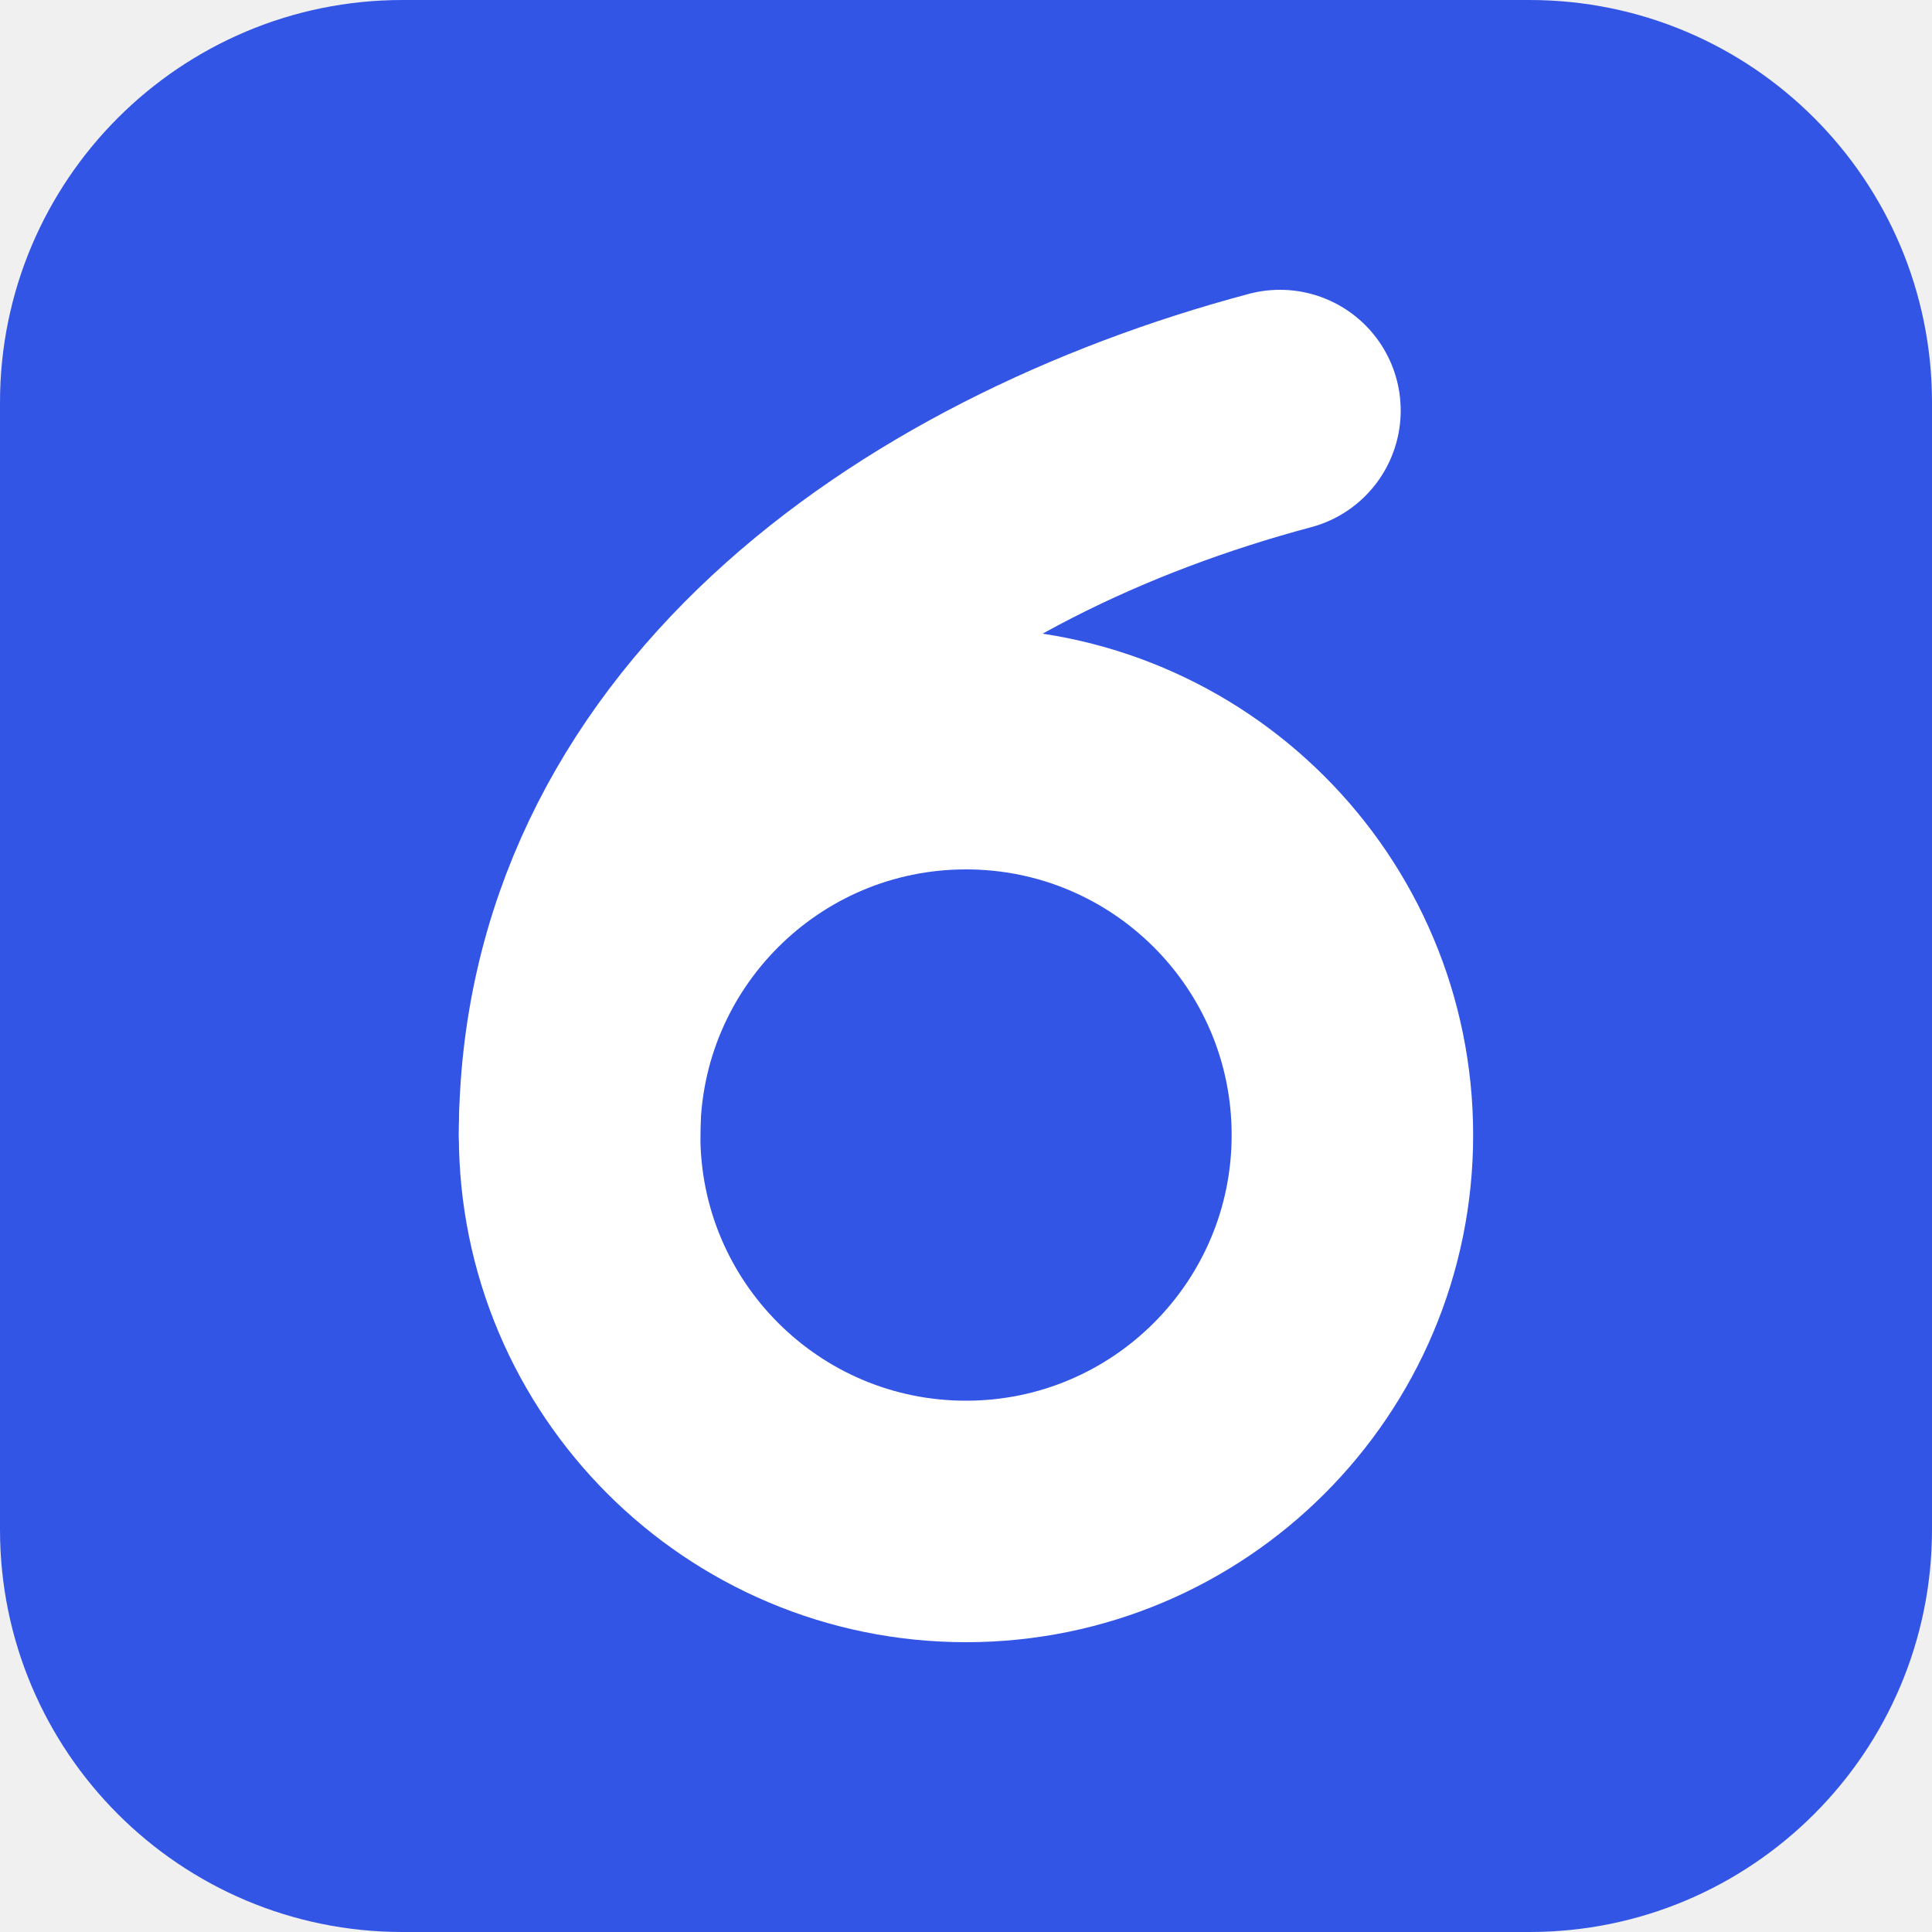
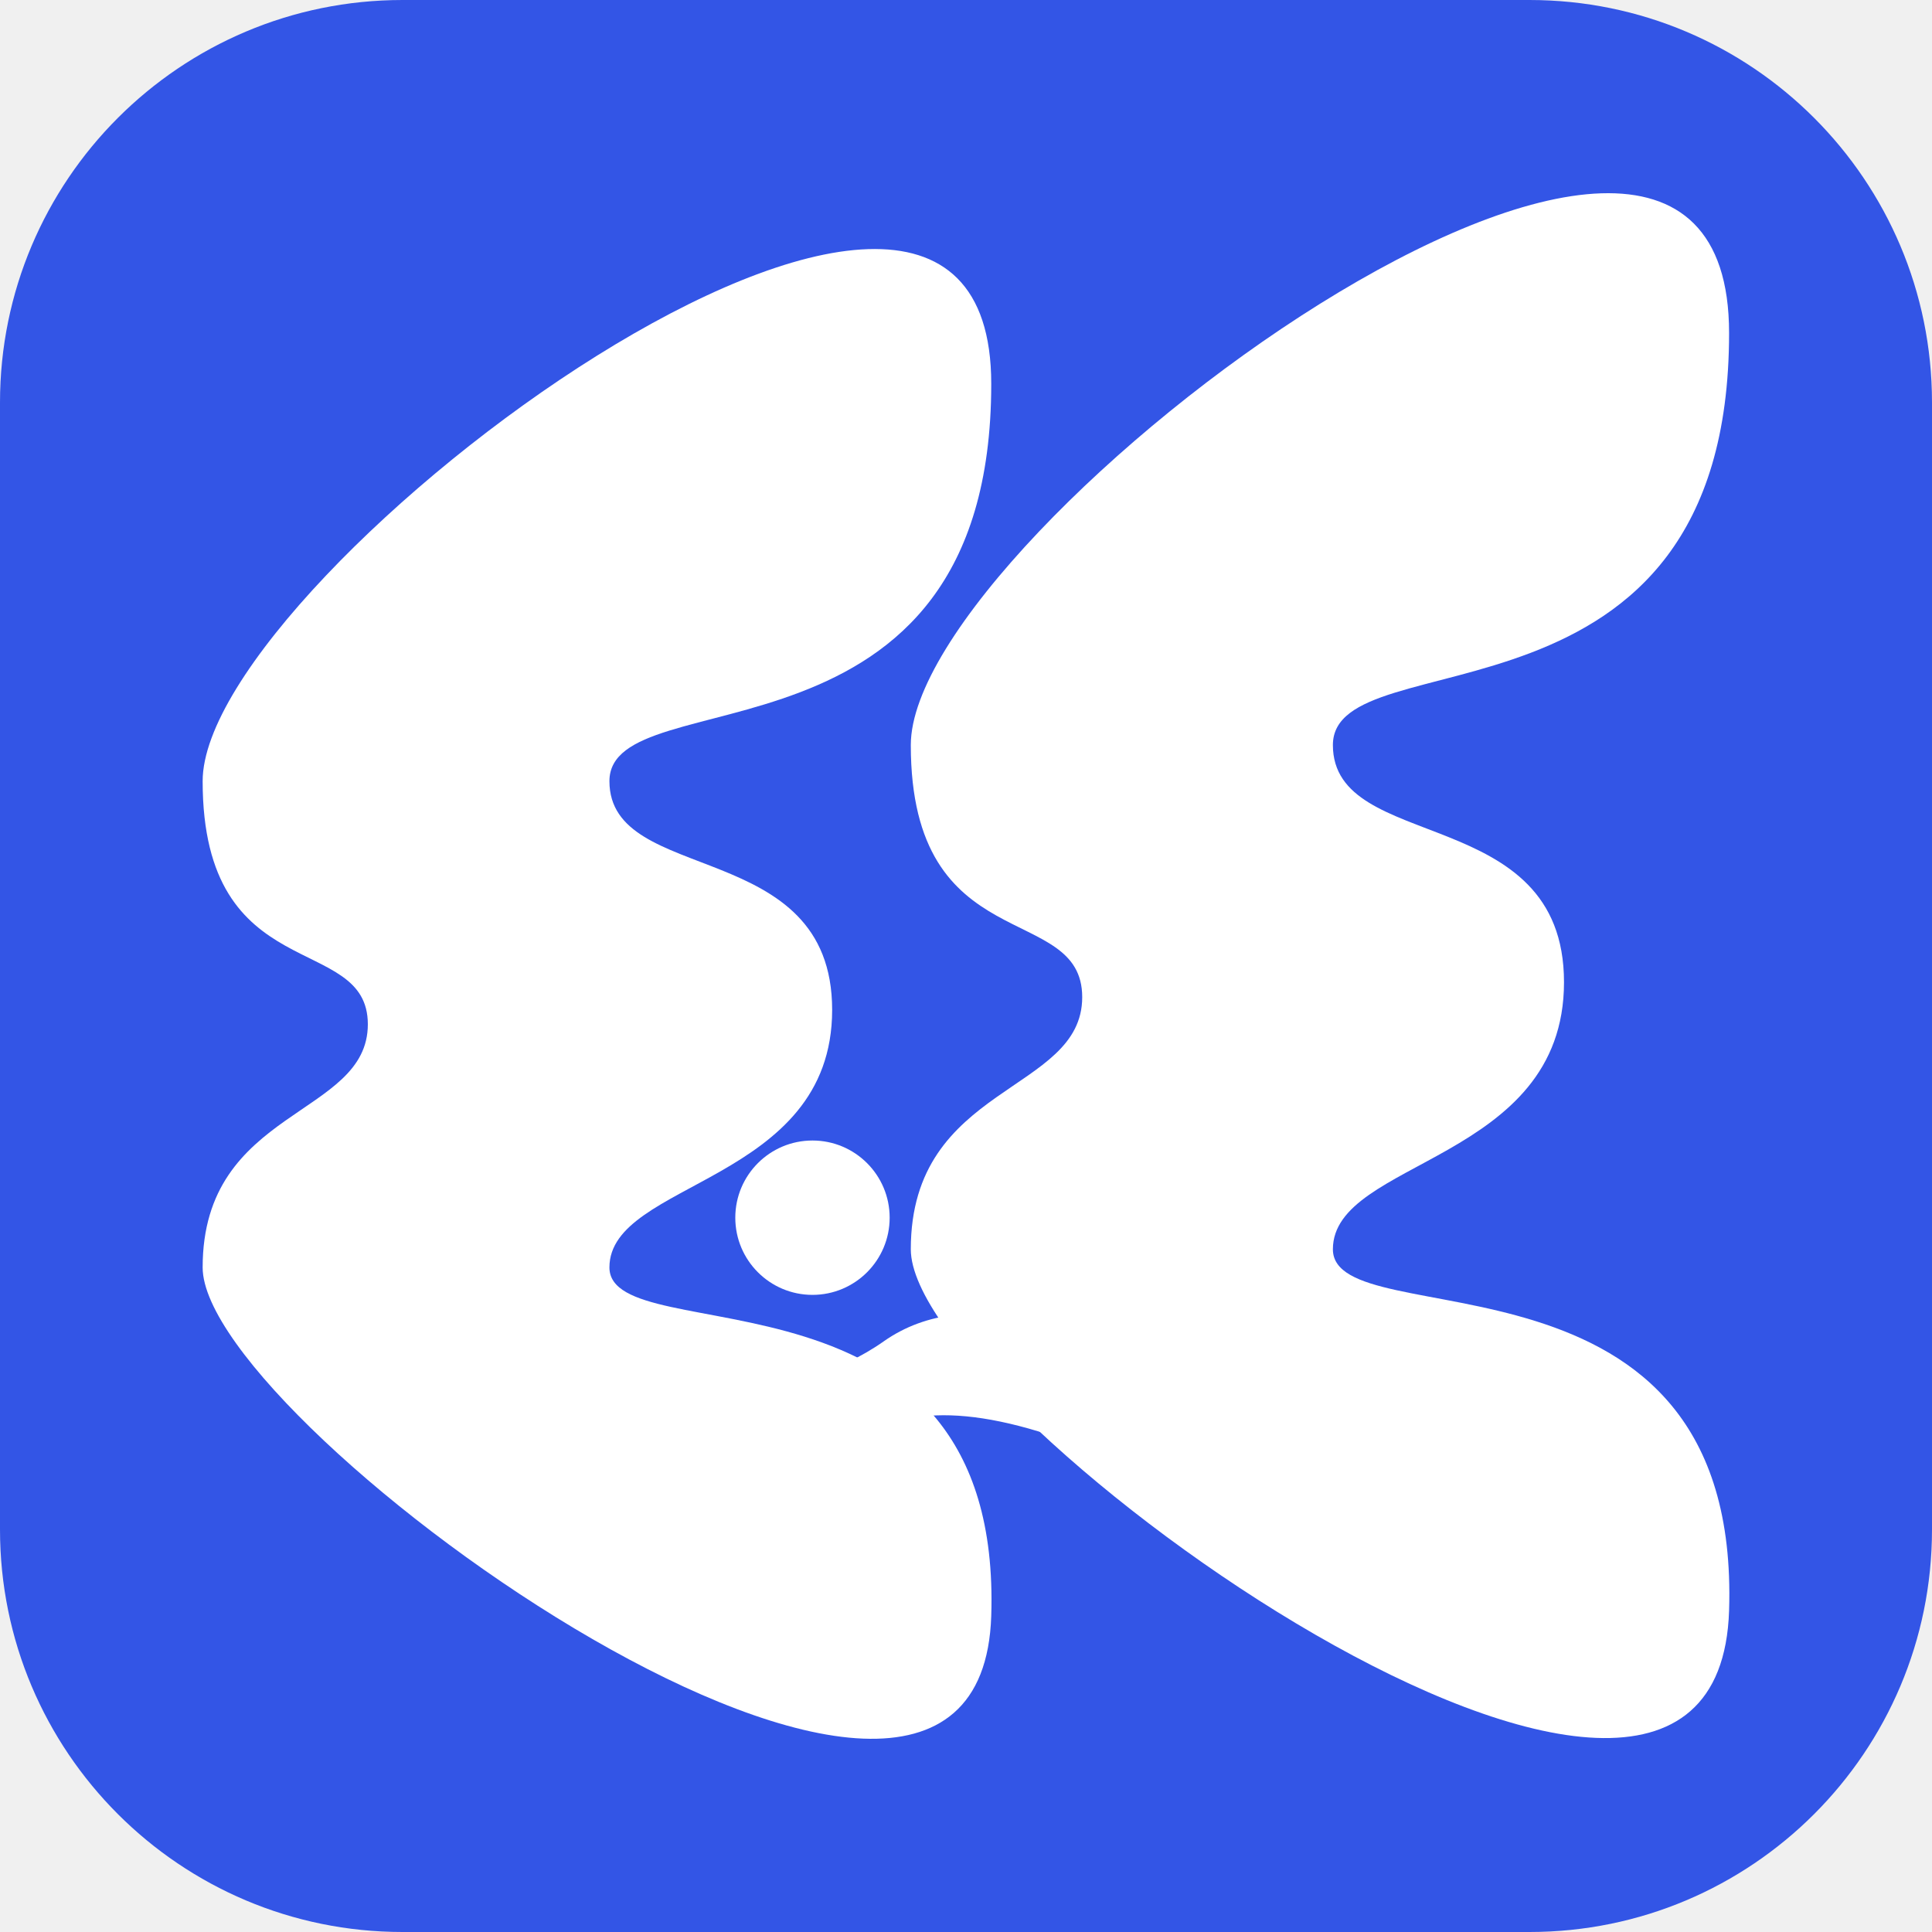
<svg xmlns="http://www.w3.org/2000/svg" viewBox="0 0 96 96" width="96" height="96" role="img" aria-label="w6w">
  <rect width="96" height="96" rx="20" fill="#3355E6" />
-   <g transform="translate(48,48) scale(1.2) translate(-48,-48) translate(-30,23)" fill="none" stroke="#FFFFFF" stroke-width="10" stroke-linecap="round" stroke-linejoin="round">
-     <path d="M91 2 C 76 6, 62 16, 62 32" />
-     <circle cx="78" cy="32" r="16" />
+   <g transform="translate(48,48) scale(0.1050703) translate(-498.1045,-478.4695)" fill="#FFFFFF">
+     <path d="M137.103 391.061C137.103 292.929 510.044 15.259 510.044 203.16C510.044 391.061 329.474 341.437 329.474 391.061C329.474 440.684 434.806 417.266 434.806 499.229C434.806 581.192 329.474 579.997 329.474 621.018C329.474 662.039 515.618 612.415 510.044 785.819C504.471 959.223 137.103 696.608 137.103 621.018C137.103 545.428 215.224 549.968 215.224 506.039C215.224 462.111 137.103 489.193 137.103 391.061Z" />
+     <path d="M472 373.97C472 272.209 858.979 -15.729 858.979 179.12C858.979 373.97 671.612 322.511 671.612 373.97C671.612 425.428 780.909 401.144 780.909 486.138C780.909 571.132 671.612 569.893 671.612 612.431C671.612 654.969 864.762 603.509 858.979 783.326C853.196 963.143 472 690.817 472 612.431C472 534.046 553.062 538.753 553.062 493.2C553.062 447.648 472 475.731 472 373.97Z" />
+     <path d="M394.072 812.063C398.295 802.768 401.773 792.532 405.142 782.068C392.738 771.314 368.663 756.754 325.572 737.063C174.572 668.063 376.072 714.563 459.072 656.063C542.072 597.563 687.572 757.563 552.572 705.563C438.557 661.647 423.449 725.219 405.142 782.068C436.205 808.999 394.072 812.063 394.072 812.063Z" />
+     <circle cx="425.5" cy="597.5" r="36.5" />
  </g>
</svg>
